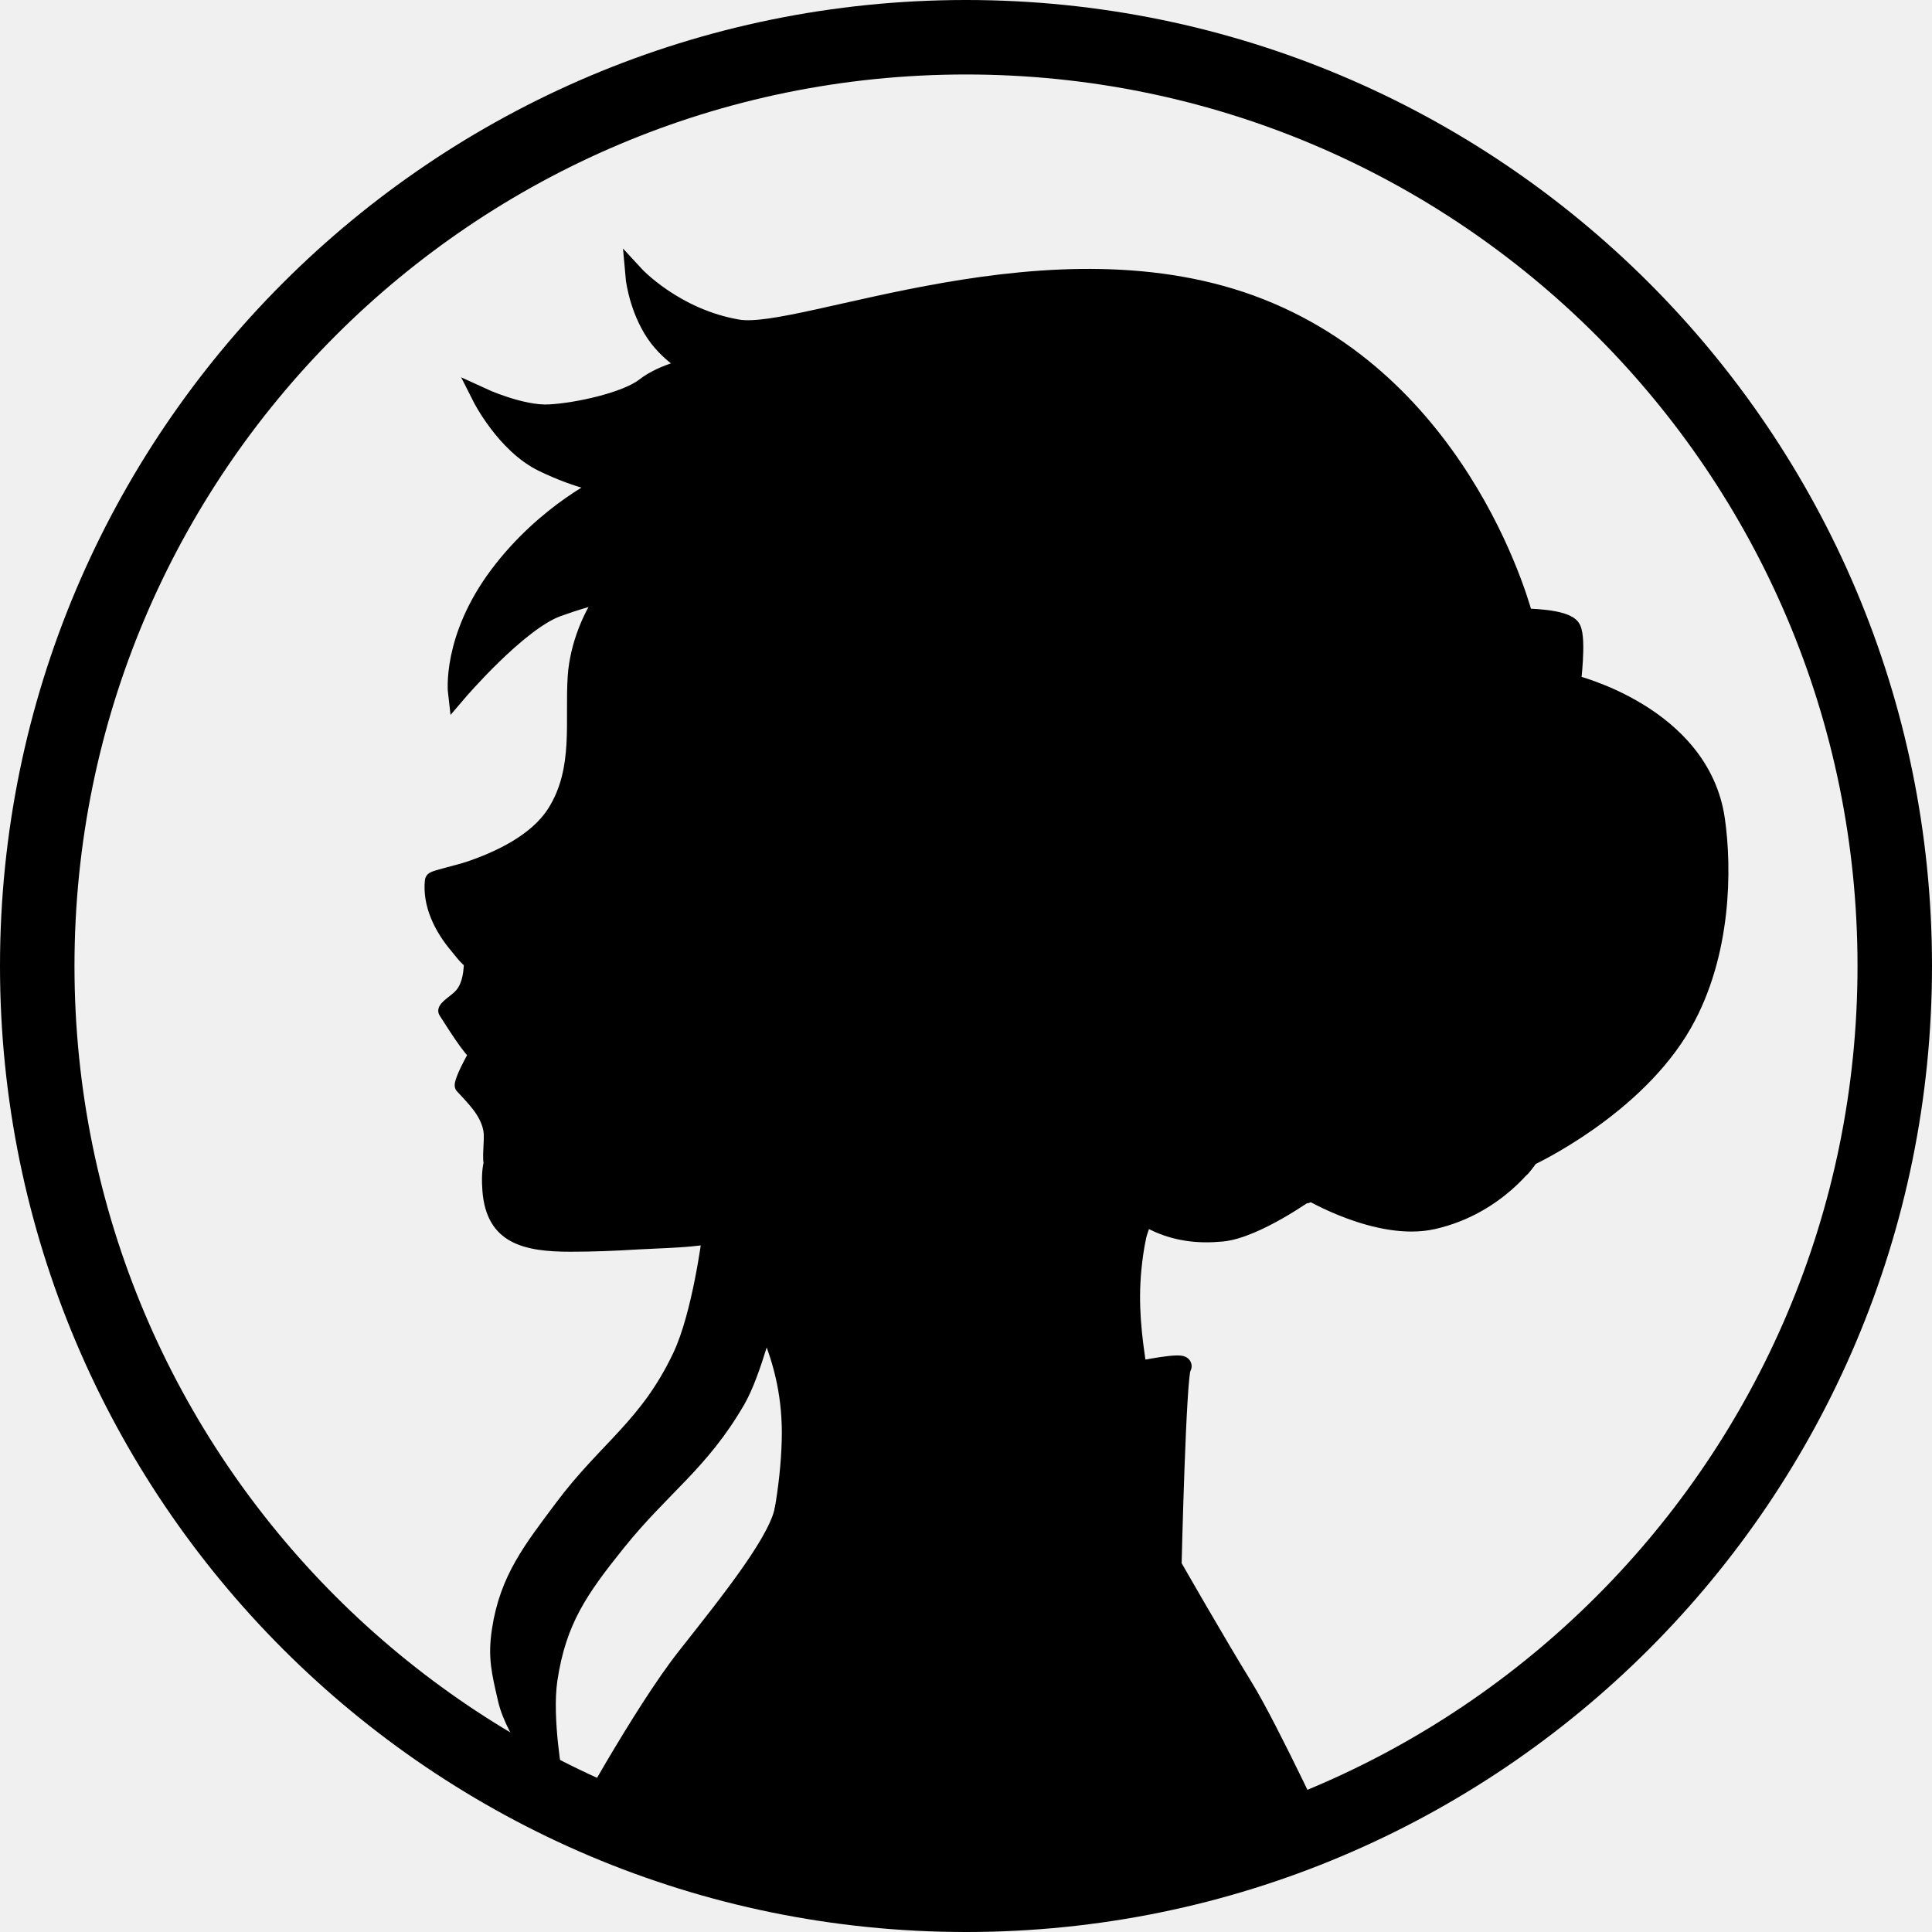
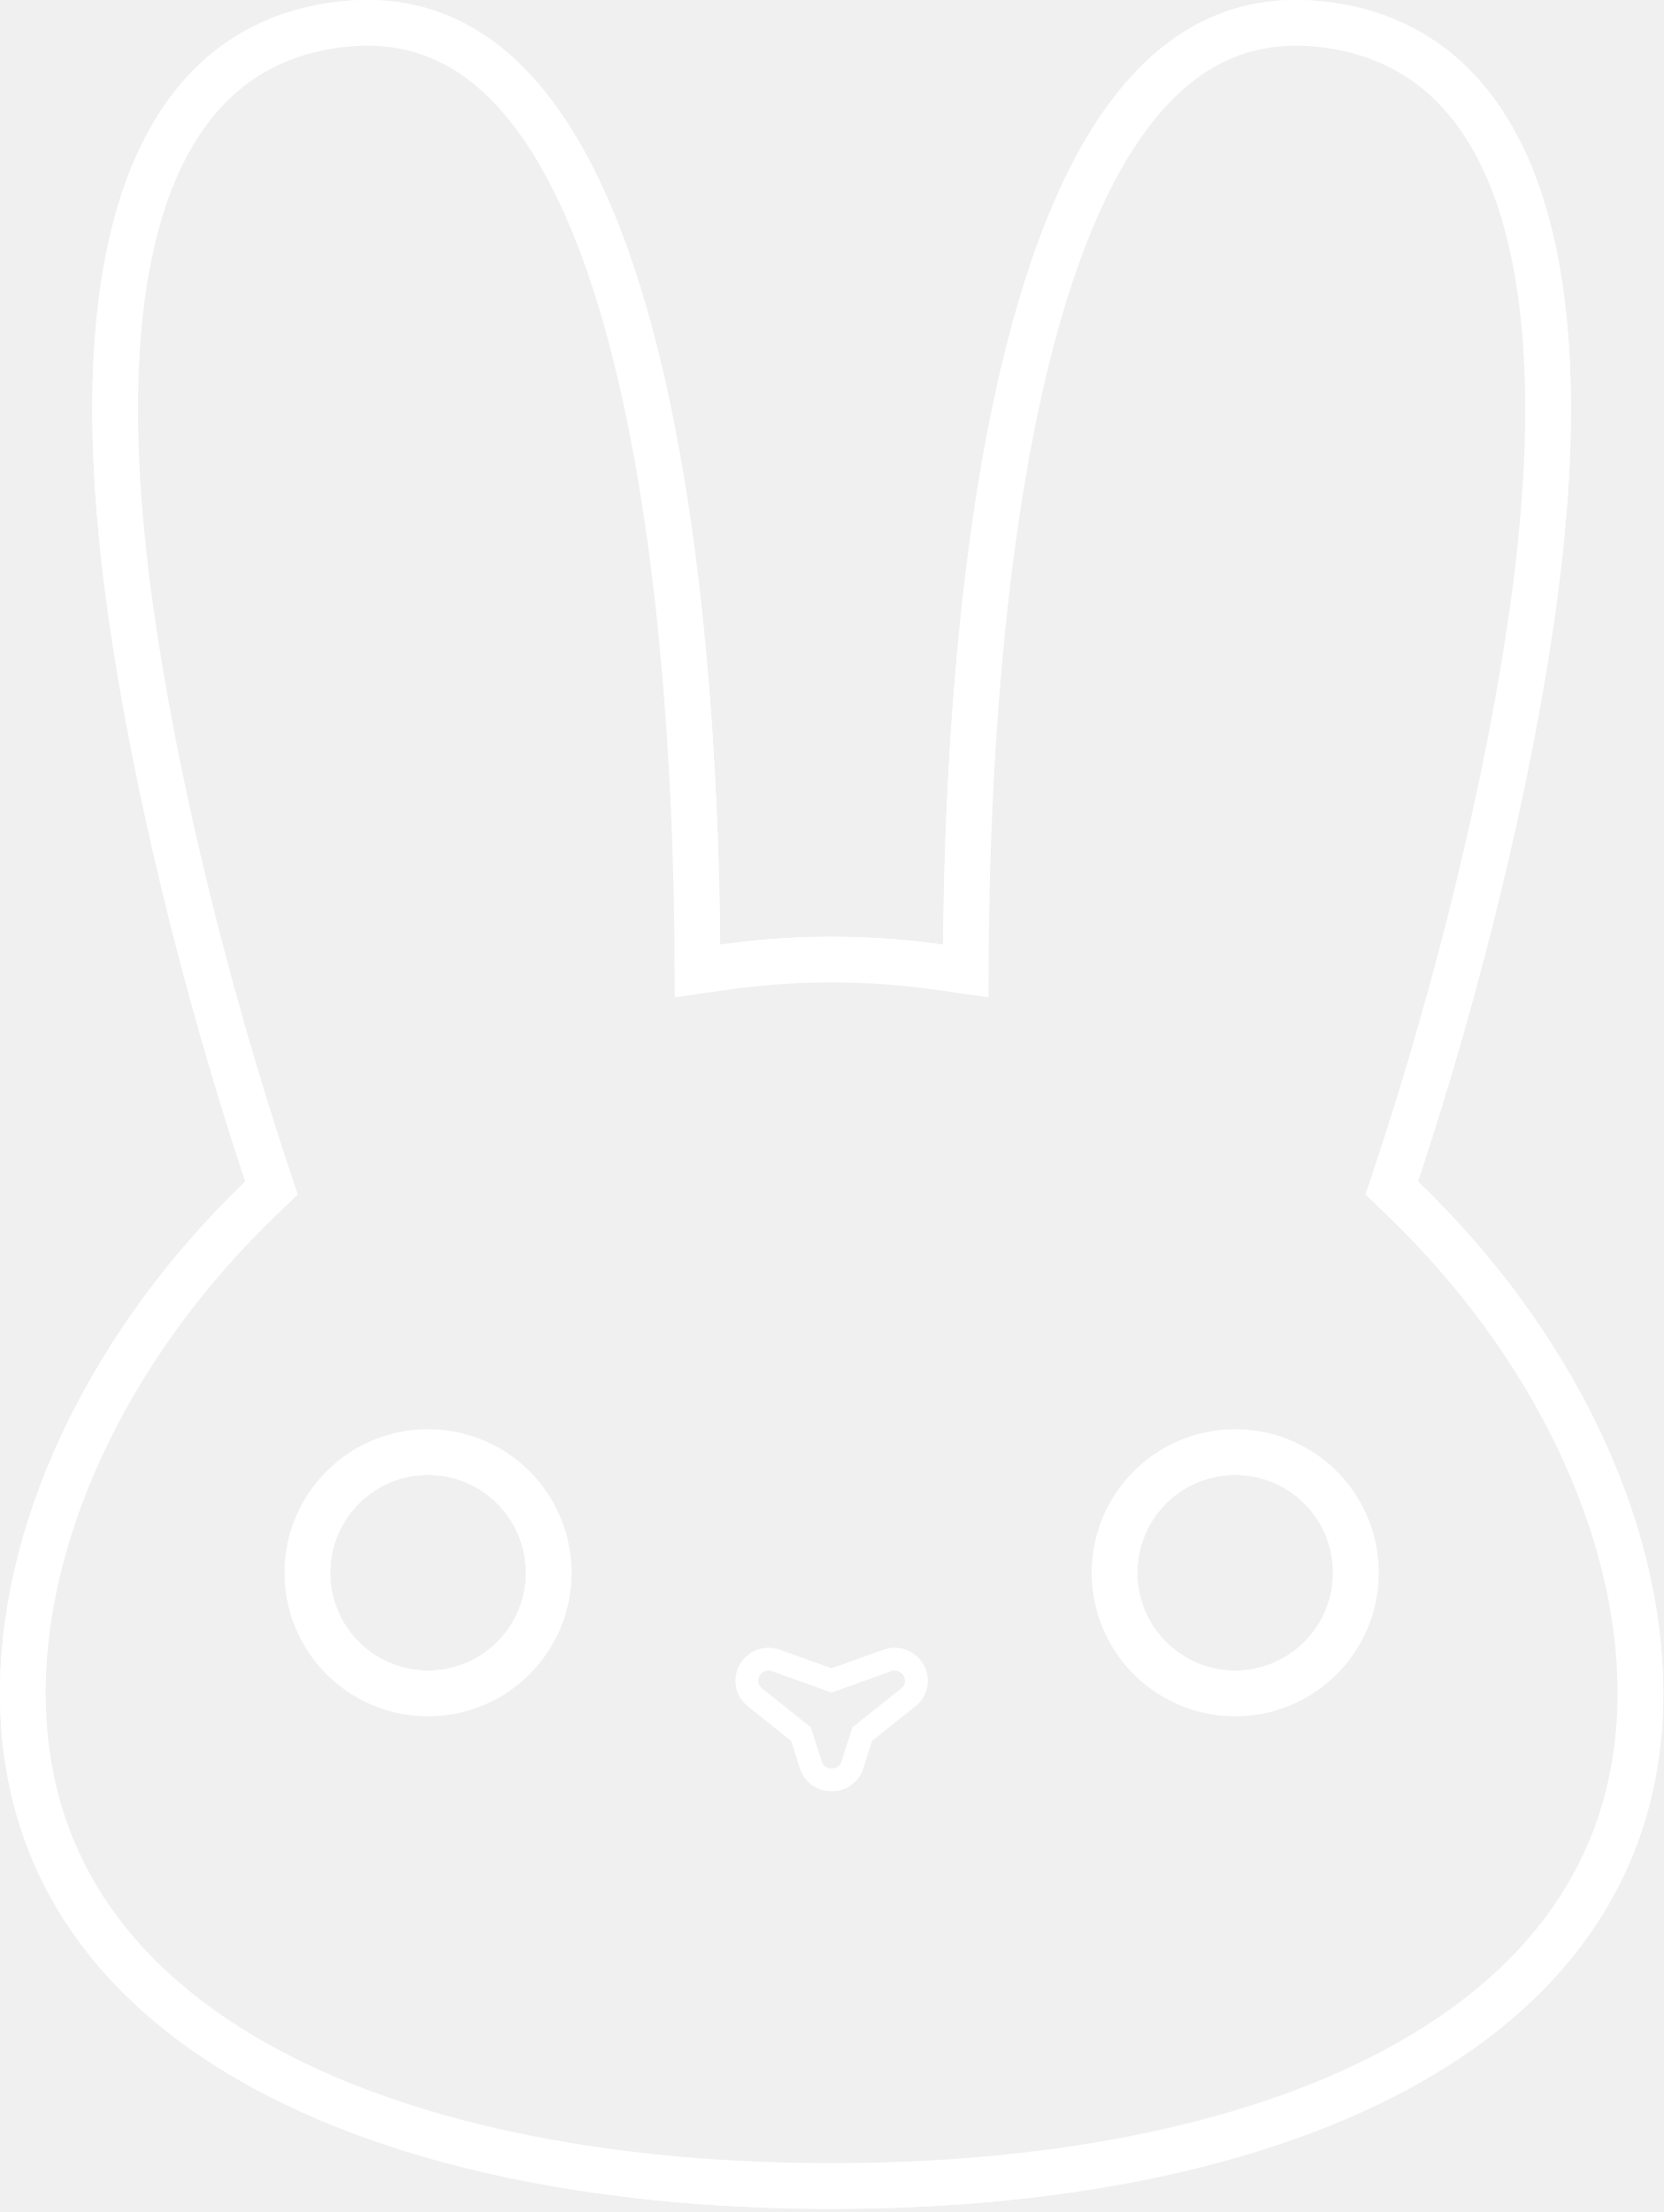
- <svg xmlns="http://www.w3.org/2000/svg" width="2594" height="2594" viewBox="0 0 2594 2594" fill="none">
-   <circle cx="1297" cy="1297" r="1247" stroke="black" stroke-width="100" />
-   <path d="M1749 2402.5L1787.5 2493L1595.5 2551L1370 2580L1143.5 2571.5L915.5 2523L776 2461L893 2253.5L992.5 2133L1032.5 2079L1054 2012L1063 1923.5L1054 1843L1027.5 1768L981 1889L893 1994.5L795 2113.5L739 2232L733 2307.5L743.5 2378.5L681 2276.5L672.5 2196L681 2133L710.5 2085L791 1977.5L893 1864L930 1789.5L945 1710.5L956.5 1651L751.5 1664L686.5 1651L665 1612V1556.5L659 1494L624.5 1446L641.5 1409.5L606 1349.5L632.5 1325L641.5 1288.5L611 1262L591 1225L586 1177L672.5 1150.5L743.5 1092.5L776 1029.5V921.5L791 831.5L822 791.5L763 806.5L704 838L611 926L619.5 866L662 778L743.5 690L822 646L755 632L691.5 594C682.5 579.167 655 538 655 538L718.5 549.5H786.5L842 530.5L890 502.5L928 488L874.5 432L858 369L942 422.5L1027.5 438.5L1365 369L1548.5 373.5L1716 411.5L1811 476L1898.5 549.5L1987 675.5L2050 825.5L2108.5 838L2117.5 914L2202 947L2272.5 1012L2303.5 1072.5L2308 1143L2296.5 1291.5L2241.5 1407.5L2127.5 1508.5L2062 1541L2011.5 1596.5L1923.5 1636L1837.5 1630L1760 1596.5L1685 1636L1595.5 1651C1595.5 1651 1541.17 1628.33 1532.5 1624L1514.5 1736.5L1520.5 1835.5L1588 1829.5L1576 2102L1749 2402.5Z" fill="black" />
-   <path d="M847.465 1091.5C833.965 1125 796.165 1144.6 792.965 1145C792.965 1145 843.44 1161.39 878.465 1157.5C922.271 1152.64 985.965 1111.5 985.965 1111.5C985.965 1111.5 925.09 1122.9 888.965 1111.5C871.808 1106.09 847.465 1091.5 847.465 1091.5Z" fill="black" />
-   <path d="M850.465 926.999C850.465 926.999 890.492 922.449 915.465 926.999C972.264 937.349 1037.46 1010.5 1037.46 1010.5" stroke="black" stroke-width="25" />
-   <path d="M954.965 1661.5C954.965 1661.5 941.964 1765.5 915.465 1821.5C870.593 1916.33 815.965 1945.5 755.966 2026C714.727 2081.33 683.47 2120.3 672.966 2188.5C667.289 2225.36 672.633 2245.15 680.966 2281.5C691.891 2329.16 743.466 2390 743.466 2390C743.466 2390 728.154 2307.22 735.966 2255C747.839 2175.63 777.234 2133.59 827.466 2071C888.465 1995 939.489 1964.04 988.466 1879.5C1009.87 1842.55 1029.46 1762 1029.46 1762" stroke="black" stroke-width="25" />
-   <path d="M900.465 2519C900.465 2519 1031.58 2366.83 1125.46 2295.5C1200.46 2238.52 1262.89 2196.11 1362.96 2157.5C1431.96 2130.88 1570.96 2105.5 1570.96 2105.5" stroke="black" stroke-width="25" />
-   <path d="M1518.46 1842C1530.46 1839.5 1593.96 1826.5 1586.96 1835.5C1579.96 1844.5 1573.96 2102 1573.96 2102C1573.96 2102 1634.54 2207.99 1669.46 2264.5C1704.39 2321 1781.46 2487 1781.46 2487M772.965 2463C772.965 2463 861.496 2300.5 920.965 2225C980.434 2149.5 1049.46 2064 1053.46 2021.5" stroke="black" stroke-width="25" />
-   <path d="M990.966 441.5C905.468 427.146 851.964 369 851.964 369C851.964 369 855.104 406.5 875.966 441.5C896.828 476.5 930.964 492.5 930.964 492.5C930.964 492.5 890.963 500 865.963 519.5C840.963 539 775.463 553.5 737.463 555.5C699.463 557.5 646.463 533 646.463 533C646.463 533 678.469 596.5 728.966 621C779.463 645.5 814.964 650 814.964 650C814.964 650 733.462 687 669.465 772.5C605.467 858 613.966 930 613.966 930C613.966 930 695.464 834.5 748.464 815.5C801.464 796.5 796.468 803.5 840.966 783.5C885.464 763.5 949.464 726.5 949.464 726.5C949.464 726.5 939.968 820 990.966 901C1041.96 982 1144.46 1025 1144.46 1025C1144.46 1025 1166.47 1098.5 1199.97 1135C1233.47 1171.5 1288.97 1206.5 1288.97 1206.5C1288.97 1206.5 1337.97 1147 1411.97 1152C1485.97 1157 1511.89 1232 1499.47 1292.5C1487.05 1353 1395.97 1438 1395.97 1438C1395.97 1438 1427.22 1543.49 1480.97 1591C1534.72 1638.51 1575.12 1660.63 1640.47 1654.5C1685.82 1650.24 1757.47 1598.5 1757.47 1598.5C1757.47 1598.5 1850.97 1654.5 1923.97 1638C2010.55 1618.43 2053.47 1553 2053.47 1553C2053.47 1553 2194.97 1487.5 2259.47 1374C2312.39 1280.88 2312.97 1166.5 2303.47 1100.5C2283.09 958.907 2109.97 918 2109.97 918C2109.97 918 2117.47 858.318 2109.97 844C2102.47 829.682 2045.97 829.5 2045.97 829.5C2045.97 829.5 1969.47 523 1691.97 413.5C1414.47 304 1076.46 455.854 990.966 441.5Z" stroke="black" stroke-width="25" />
-   <path d="M1065.46 605.502C1065.46 605.502 1066.5 605.356 1067.02 605.289C1071.32 604.736 1075.66 604.429 1079.98 604.11C1089.66 603.396 1099.39 603.169 1109.09 603.139C1138.21 603.048 1167.26 605.664 1195.96 610.514C1282.33 625.111 1365.28 657.763 1441.39 700.631C1530.78 750.977 1615.01 816.654 1684.97 891.765C1694.48 901.976 1682.25 918.402 1669.86 911.372C1655.55 903.249 1637.65 879.056 1624.96 866.955C1594.2 837.648 1561.82 810.039 1527.88 784.487C1437.17 716.198 1334.84 662.633 1225.32 631.897C1189.47 621.836 1152.74 613.703 1115.77 608.984C1108.78 608.091 1069.53 607.672 1065.46 605.502ZM1688.52 899.883C1688.97 913.111 1670.49 918.001 1664.73 905.849C1659.99 895.834 1663.68 878.111 1665.4 867.583C1670.25 837.878 1691.67 765.919 1722.15 751.878C1742.48 742.515 1774.35 764.16 1790.58 774.161C1846.16 808.403 1889.37 866.716 1898.26 932.746C1900 945.666 1882.91 953.302 1875.47 941.79C1869.75 932.941 1869.15 918.126 1865.9 908.225C1858.72 886.326 1849.04 864.842 1835.35 846.2C1816.25 820.173 1787.96 799.721 1759.39 785.21C1754.21 782.577 1733.12 774.118 1732.72 774.521C1702.7 804.552 1687.11 858.498 1688.52 899.883ZM1896.14 942.263C1887.65 953.033 1869.54 944.584 1874.12 931.005C1879.78 914.221 1914.2 881.155 1926.79 868.933C1963.45 833.356 2005.17 819.065 2056.31 821.232C2073.28 821.951 2095.71 822.593 2110.08 833.048C2126.22 844.796 2123.91 890.033 2122.95 907.318C2118.42 989.026 2066.43 1039.05 1995.72 1071.6C1983.27 1077.33 1970.98 1061.57 1981.23 1051.56C1987.56 1045.38 1998.11 1041.71 2005.56 1037.16C2035 1019.16 2069.33 998.046 2084.26 965.743C2095.26 941.924 2098.74 914.751 2098.41 888.719C2098.3 880.158 2097.76 871.572 2096.51 863.097C2096.13 860.495 2095.68 857.899 2095.08 855.337C2094.77 854.014 2093.25 850.263 2093.95 851.422C2094.37 852.106 2094.89 852.639 2095.37 853.256C2095.95 854.001 2093.7 852.372 2092.82 852.027C2090.67 851.186 2088.45 850.556 2086.21 850.008C2080.19 848.532 2074.02 847.658 2067.86 847.05C2048.15 845.105 2027.88 845.783 2008.43 849.609C1958.59 859.414 1925.87 904.544 1896.14 942.263ZM1987.41 1072.74C1975.41 1069.61 1973.88 1052.19 1986.45 1048.5C2002.46 1043.82 2041.72 1068.82 2053.1 1077.43C2092.82 1107.45 2116.33 1153.73 2133.73 1199.37C2139.43 1214.31 2149.21 1236.35 2144.08 1252.66C2137.88 1272.38 2099.04 1274.08 2082.75 1275.63C2020.84 1281.51 1952.06 1260.94 1912.03 1210.2C1904.72 1200.93 1912.71 1186.66 1924.75 1189.94C1931.66 1191.83 1961.21 1220.61 1970.56 1226.54C2007.25 1249.84 2046.65 1255.49 2089.33 1249.69C2100.12 1248.22 2113.12 1246.89 2122.85 1241.52C2124.25 1240.74 2120.04 1247.09 2120.14 1245.49C2120.43 1240.71 2119.02 1235.69 2117.83 1231.12C2114.04 1216.61 2108.43 1202.52 2102.4 1188.81C2079.31 1136.4 2045.62 1087.9 1987.41 1072.74ZM1909.15 1204.17C1907.44 1190.57 1926.14 1183.56 1932.62 1196.35C1938.66 1208.29 1935.89 1228.7 1934.94 1241.21C1931.27 1289.15 1913.39 1334.05 1879.58 1368.78C1867.19 1381.51 1848.8 1400.5 1829.78 1402.01C1808.61 1403.7 1790.67 1367.6 1782.12 1352.94C1751.64 1300.68 1737.27 1227.15 1765.51 1170.01C1770.73 1159.42 1787.06 1160.5 1789.27 1172.79C1790.29 1178.46 1777.77 1222.3 1776.92 1233.79C1773.22 1284.05 1793.33 1343.43 1831.63 1377.83C1832.61 1378.71 1829.05 1377.05 1827.73 1377.11C1826.11 1377.18 1830.76 1375.95 1832.19 1375.19C1834.57 1373.92 1836.85 1372.47 1839.07 1370.94C1850.54 1363.03 1860.69 1353.09 1869.66 1342.48C1901.59 1304.69 1915.32 1253.11 1909.15 1204.17ZM1769.79 1164.77C1781.99 1157.06 1796.34 1172.82 1786 1183.64C1779.62 1190.32 1769.01 1194.71 1761.01 1198.87C1713.76 1223.44 1660.79 1228.68 1608.61 1219.42C1589.94 1216.1 1557 1211.24 1546.66 1192.47C1534.05 1169.56 1558.72 1132.14 1570.31 1113.67C1610.72 1049.25 1680.76 1012.31 1757.07 1013.51C1770.11 1013.71 1775.1 1031.75 1762.61 1037.39C1755.56 1040.58 1744.88 1039.32 1737.4 1040.2C1722.41 1041.96 1707.5 1044.68 1692.94 1048.65C1646.34 1061.35 1612.95 1091.12 1588.22 1132.24C1580.31 1145.4 1568.12 1164.4 1568.78 1180.58C1568.97 1185.08 1611.39 1194.68 1620.27 1195.95C1674.35 1203.69 1723.84 1193.79 1769.79 1164.77ZM1765.06 1016.07C1775.05 1024.46 1767.49 1041.6 1754.25 1038.08C1742.21 1034.88 1729.77 1018.69 1721.58 1010.42C1693.49 982.046 1664.37 943.04 1663.56 901.277C1663.32 889.447 1678.43 883.03 1685.97 892.924C1689.89 898.061 1690.34 913.992 1691.9 919.422C1693.87 926.289 1696.57 932.936 1699.74 939.335C1714.87 969.888 1739.26 994.4 1765.06 1016.07ZM1313.97 462.503C1313.97 462.503 1314.24 462.458 1314.38 462.442C1319.82 461.824 1325.28 461.415 1330.75 461.12C1341.96 460.513 1353.18 460.245 1364.41 460.377C1398.27 460.774 1431.99 464.006 1465.3 470.066C1565.81 488.349 1661.64 530.741 1743.39 591.904C1832.69 658.719 1908.4 748.526 1959.92 847.477C1966.06 859.282 1951.46 871.818 1940.98 863.121C1933.02 856.511 1909.34 808.547 1901.19 795.733C1873.55 752.236 1841.84 711.286 1806.08 674.148C1712.5 576.953 1592 509.549 1460.59 479.524C1428.2 472.123 1395.23 466.627 1362.1 463.947C1348.96 462.883 1325.9 465.901 1313.97 462.503ZM1142.15 1037.54C1130.43 1032.12 1133.2 1013.86 1146.63 1013.51C1153.36 1013.33 1194.03 1030.13 1206.74 1032.7C1256.63 1042.79 1308.18 1040.16 1358.49 1035.04C1373.59 1033.51 1388.69 1031.63 1403.63 1028.98C1405.86 1028.58 1416.99 1024.77 1418.96 1026C1418.97 1026 1410.97 1028.93 1406.95 1030.33C1398.83 1033.13 1390.64 1035.72 1382.4 1038.14C1357.76 1045.4 1332.67 1050.8 1307.16 1053.97C1253.67 1060.62 1192.08 1060.64 1142.15 1037.54ZM1508.81 1270.45C1495.76 1268.75 1493.27 1249.96 1506.37 1246.03C1515.43 1243.31 1555.78 1247.41 1569.71 1246.54C1613.83 1243.8 1659.05 1234.95 1700.95 1220.78C1714.97 1216.04 1728.72 1210.47 1742.08 1204.1C1745.92 1202.26 1754.66 1195.42 1759.05 1195.73C1767.94 1196.36 1760.32 1203.23 1757.74 1205.05C1752.71 1208.6 1747.53 1211.93 1742.31 1215.18C1718.48 1229.95 1692.9 1242.4 1666.62 1252.13C1617.53 1270.31 1560.82 1277.2 1508.81 1270.45ZM1758.96 1195.73C1761.05 1195.73 1762.73 1197.42 1762.73 1199.5C1762.73 1201.58 1761.05 1203.27 1758.96 1203.27C1756.88 1203.27 1755.2 1201.58 1755.2 1199.5C1755.2 1197.42 1756.88 1195.73 1758.96 1195.73ZM1762.74 1611.88C1753.28 1621.63 1736.38 1611.38 1742.01 1598.49C1746.75 1587.66 1771.83 1565.35 1780.62 1552.93C1804.85 1518.68 1820.87 1478.7 1825.43 1436.9C1826.99 1422.6 1822.93 1398.63 1825 1387.86C1826.92 1377.9 1833.83 1386.88 1834.71 1391.36C1835.18 1393.73 1835.57 1396.11 1835.91 1398.51C1836.32 1401.4 1836.67 1404.3 1836.95 1407.21C1839.28 1430.96 1837.52 1455.14 1832.69 1478.47C1822.55 1527.35 1797.6 1575.96 1762.74 1611.88ZM1829.46 1383.99C1831.96 1383.99 1833.97 1386.01 1833.97 1388.5C1833.97 1390.99 1831.96 1393.01 1829.46 1393.01C1826.97 1393.01 1824.95 1390.99 1824.95 1388.5C1824.95 1386.01 1826.97 1383.99 1829.46 1383.99ZM2105.46 1265.5C2105.46 1265.5 2105.7 1267.16 2105.82 1267.98C2106.41 1271.97 2106.84 1275.99 2107.3 1280C2108.4 1289.66 2109.23 1299.36 2109.9 1309.06C2111.93 1338.31 2112.24 1367.72 2110.02 1396.96C2105.45 1457.31 2092.03 1527.09 2052.39 1575.1C2043.76 1585.55 2026.13 1576.79 2030.62 1563.5C2033.17 1555.98 2041.86 1548.52 2046.36 1541.83C2055.28 1528.57 2062.6 1514.28 2068.75 1499.54C2089.74 1449.24 2098.26 1394 2102.9 1339.99C2104.42 1322.32 2105.36 1304.61 2105.62 1286.88C2105.68 1282.82 2103.27 1269.43 2105.46 1265.5Z" fill="black" />
-   <path d="M810.387 784.605C818.6 774.49 835.872 781.654 832.604 794.979C829.4 808.038 813.39 826.387 807.151 839.265C792.861 868.764 786.683 898.389 786.493 931.081C786.26 971.113 789.232 1011.66 778.632 1050.77C755.915 1134.58 666.033 1180.9 585.677 1194.7C572.835 1196.91 572.289 1174.57 577.965 1171.31C583.641 1168.05 613.631 1161.44 626.871 1156.94C664.968 1143.99 713.006 1121.64 735.856 1085.86C770.597 1031.46 758.162 968.173 762.279 907.4C765.142 865.153 783.429 817.808 810.387 784.605ZM570.482 1181.83C571.629 1170.67 585.991 1165.51 593.036 1175.1C598.506 1182.54 596.863 1209.67 600.276 1220.21C607.966 1243.96 626.206 1263.11 643.721 1280.12C652.612 1288.75 645.368 1304.67 632.607 1301.67C622.589 1299.32 612.413 1284.45 606.306 1277.29C584.16 1251.3 566.857 1217.11 570.482 1181.83ZM622.968 1289.8C623.271 1278.01 638.505 1272.09 645.692 1282.31C650.129 1288.63 647.712 1300.47 646.701 1307.49C643.083 1332.59 629.388 1352.98 608.424 1367.03C598.626 1373.6 584.995 1364.58 589.19 1352.81C592.448 1343.66 606.734 1336.69 612.825 1329.17C621.44 1318.53 622.631 1302.9 622.968 1289.8ZM590.829 1364.32C583.355 1352.83 597.136 1338.37 608.541 1347.06C621.218 1356.72 643.128 1392.62 652.601 1407.19C660.075 1418.68 646.294 1433.13 634.889 1424.44C622.153 1414.74 600.341 1378.94 590.829 1364.32ZM652.743 1421.62C654.717 1419.68 651.19 1423.54 650.23 1424.3C647.973 1426.09 645.117 1427.05 642.237 1427C634.46 1426.86 628.579 1419.39 630.261 1411.8C631.838 1404.68 639.461 1400.34 646.388 1402.63C649.52 1403.67 652.161 1405.95 653.639 1408.9C654.006 1409.63 654.879 1411.93 654.518 1411.19C652.525 1407.14 650.18 1403.61 645.681 1402.43C645.522 1402.38 645.04 1402.28 645.201 1402.31C671.292 1407.8 709.901 1413.47 735.965 1401C719.395 1419.44 694.838 1425.6 670.973 1427.12C664.298 1427.54 657.599 1427.61 650.913 1427.42C648.66 1427.36 646.405 1427.28 644.155 1427.14C643.161 1427.08 640.185 1426.82 641.175 1426.93C645.882 1427.47 649.463 1424.84 652.743 1421.62ZM631.104 1409.29C636.818 1398.29 654.146 1400.66 654.942 1413.74C655.59 1424.41 639.589 1452.09 634.326 1462.21C628.612 1473.21 611.283 1470.84 610.488 1457.76C609.837 1447.06 625.83 1419.44 631.104 1409.29ZM614.156 1465.87C606.206 1457.16 613.095 1442.34 625.361 1444.73C634.524 1446.52 643.583 1460.66 648.973 1467.23C671.548 1494.74 680.671 1527.63 674.364 1563.09C672.298 1574.7 656.346 1578.26 650.775 1567.07C645.92 1557.32 651.335 1530.66 648.958 1518.05C645.005 1497.07 627.979 1481.02 614.156 1465.87ZM649.687 1559.15C652.466 1547.69 668.61 1545.12 673.477 1556.63C676.767 1564.41 672.35 1578.28 672.29 1586.48C672.108 1611.4 681.18 1639.98 706.267 1650.2C730.349 1660.01 761.176 1655.9 786.112 1655.47C844.438 1654.48 901.883 1647.54 959.905 1643.1C974.293 1642 979.607 1662.64 965.414 1667.36C941.833 1675.21 882.234 1675.96 856.427 1677.57C826.229 1679.46 795.983 1680.65 765.722 1680.64C705.268 1680.63 652.967 1670.58 647.688 1598.52C646.759 1585.83 646.66 1571.64 649.687 1559.15ZM971.364 1663.13C972.864 1661.74 969.689 1665 968.675 1665.71C966.633 1667.15 964.169 1667.96 961.67 1668C954.744 1668.11 948.907 1662.32 948.965 1655.4C949.012 1649.86 952.84 1644.9 958.18 1643.44C962.787 1642.19 968.833 1644.73 966.701 1644.15C964.088 1643.44 961.625 1642.67 958.904 1643.27C957.014 1643.68 962.691 1642.46 964.582 1642.05C968.351 1641.22 972.11 1640.35 975.865 1639.46C987.143 1636.79 998.368 1633.88 1009.53 1630.75C1046.35 1620.44 1080.27 1607.19 1113.24 1587.92C1119.84 1584.07 1163.11 1554.42 1169.96 1553C1169.97 1553 1168.31 1554.57 1167.48 1555.36C1163.56 1559.13 1159.58 1562.84 1155.6 1566.53C1145.95 1575.46 1136.21 1584.29 1126.11 1592.71C1095.77 1618.03 1061.23 1634.29 1024.32 1647.92C1004.83 1655.11 984.956 1662.07 964.91 1667.51C964.8 1667.54 965.129 1667.45 965.238 1667.42C967.818 1666.6 969.446 1664.91 971.364 1663.13ZM951.176 1662.6C943.954 1650.95 958.03 1636.79 969.25 1645.72C979.551 1653.92 986.777 1670.97 993.606 1681.81C1011.91 1710.85 1028.82 1740.98 1043.42 1772.09C1087.96 1867 1080.46 2010.5 1051.96 2066.5C1045.75 2078.72 1018.46 2087.62 1022.96 2074C1027.43 2060.52 1037.27 2042.56 1039.77 2028.01C1045.15 1996.66 1048.79 1965.19 1049.61 1933.37C1052.4 1824.64 1006.27 1751.46 951.176 1662.6ZM1036.46 2088C1025.42 2096.11 1023.44 2076.38 1031.46 2064.5C1040.52 2051.11 1059.43 2038.89 1072.46 2030C1105.46 2007.5 1142.16 1984.08 1177.49 1961.58C1243.36 1919.64 1317.56 1891.73 1391.33 1867.11C1434.72 1852.64 1479.43 1836.56 1524.37 1827.39C1538.51 1824.5 1546.35 1844.32 1532.86 1850.78C1516.02 1858.83 1494.36 1861.41 1476.51 1866.64C1438.5 1877.78 1400.75 1889.86 1363.46 1903.19C1310.61 1922.08 1258.65 1944.87 1209.09 1971.51C1151.46 2002.5 1087.16 2050.79 1036.46 2088ZM1539.7 1836.95C1541.73 1849.82 1524.86 1857.88 1517.13 1846.54C1509.41 1835.2 1508.19 1801.86 1506.72 1788.42C1502.16 1746.81 1503.46 1671.39 1521.36 1632.35C1526.53 1621.09 1543.95 1622.6 1545.39 1635.63C1546.25 1643.41 1540.65 1654.33 1539.01 1661.83C1535.83 1676.34 1533.79 1691.1 1532.39 1705.89C1528.08 1751.45 1532.66 1792.37 1539.7 1836.95Z" fill="black" />
+ <svg xmlns="http://www.w3.org/2000/svg" width="364" height="484" viewBox="0 0 364 484" fill="none">
+   <path d="M267.108 5.65C274.669 2.572 282.741 1.854 291.203 3.043C308.015 5.406 322.782 14.786 331.864 35.037C341.025 55.463 344.456 87.09 337.88 133.882C332.636 171.193 321.578 216.757 307.941 257.738L307.442 259.237L308.582 260.331C341.379 291.804 361.499 332.737 361.499 370.474C361.499 407.828 341.78 435.287 309.464 453.538C277.039 471.85 232.016 480.808 182 480.808L179.659 480.801C130.58 480.525 86.454 471.564 54.536 453.538C22.219 435.287 2.5 407.828 2.5 370.474L2.515 368.702C3.132 331.46 23.133 291.312 55.417 260.331L56.557 259.237L56.058 257.738C42.421 216.757 31.364 171.193 26.12 133.882C19.544 87.09 22.975 55.463 32.136 35.037C41.218 14.786 55.985 5.406 72.797 3.043C81.259 1.854 89.331 2.572 96.892 5.65C104.452 8.729 111.651 14.229 118.272 22.833C131.572 40.114 142.428 69.762 149.012 116.609C152.772 143.362 154.858 175.024 155.095 206.72L155.116 209.583L157.95 209.176C165.326 208.117 172.843 207.531 180.473 207.462L182 207.455C190.154 207.455 198.182 208.048 206.049 209.177L208.883 209.584L208.904 206.721C209.141 175.024 211.228 143.362 214.988 116.609C221.572 69.762 232.428 40.114 245.728 22.833C252.349 14.229 259.548 8.729 267.108 5.65ZM199.883 365.369C198.834 363.617 196.583 362.463 194.134 363.341L181.999 367.692L169.864 363.341C167.415 362.463 165.164 363.617 164.115 365.37C163.054 367.144 163.129 369.723 165.221 371.393L175.297 379.436L177.445 386.167V386.168C178.844 390.55 185.154 390.55 186.553 386.168L188.702 379.435L198.778 371.393C200.87 369.722 200.944 367.143 199.883 365.369ZM93.676 320.22C80.47 320.22 69.764 330.925 69.764 344.131C69.764 357.131 80.138 367.708 93.059 368.035L93.676 368.043C106.882 368.043 117.588 357.337 117.588 344.131L117.58 343.514C117.258 330.798 107.008 320.55 94.293 320.228L93.676 320.22ZM270.322 320.22C257.117 320.22 246.411 330.925 246.411 344.131C246.411 357.13 256.784 367.708 269.705 368.035L270.322 368.043C283.528 368.043 294.234 357.337 294.234 344.131L294.227 343.514C293.904 330.798 283.655 320.55 270.939 320.228L270.322 320.22Z" stroke="white" stroke-width="5" />
+   <path d="M268.051 7.966C275.14 5.079 282.757 4.381 290.854 5.519C306.828 7.763 320.857 16.604 329.583 36.06C338.465 55.864 341.952 86.945 335.404 133.534C330.185 170.673 319.166 216.089 305.569 256.949L304.571 259.947L306.852 262.135C339.288 293.262 358.999 333.58 358.999 370.474C358.999 406.75 339.932 433.46 308.234 451.361C276.321 469.385 231.774 478.308 182 478.308L179.671 478.301C130.837 478.026 87.181 469.103 55.766 451.361C24.067 433.46 5 406.75 5 370.474L5.015 368.742C5.619 332.323 25.218 292.775 57.148 262.135L59.428 259.947L58.43 256.949C44.833 216.089 33.815 170.673 28.596 133.534C22.048 86.945 25.535 55.864 34.417 36.06C43.143 16.604 57.172 7.763 73.145 5.519C81.243 4.381 88.861 5.079 95.949 7.966C103.038 10.852 109.895 16.048 116.291 24.358C129.195 41.126 139.973 70.257 146.536 116.958C150.278 143.581 152.359 175.129 152.595 206.738L152.638 212.464L158.305 211.65C165.572 210.607 172.978 210.03 180.495 209.962L182 209.955C190.033 209.955 197.942 210.539 205.694 211.651L211.361 212.465L211.404 206.739C211.64 175.13 213.722 143.581 217.464 116.958C224.027 70.257 234.805 41.126 247.709 24.358C254.105 16.048 260.962 10.852 268.051 7.966ZM93.676 317.72C79.089 317.72 67.264 329.544 67.264 344.131C67.264 358.49 78.722 370.173 92.994 370.534L93.676 370.543C108.263 370.543 120.088 358.718 120.088 344.131L120.079 343.449C119.723 329.404 108.402 318.084 94.357 317.729L93.676 317.72ZM270.322 317.72C255.736 317.72 243.911 329.544 243.911 344.131C243.911 358.489 255.369 370.172 269.641 370.534L270.322 370.543C284.909 370.543 296.734 358.718 296.734 344.131L296.726 343.449C296.37 329.404 285.049 318.084 271.004 317.729L270.322 317.72Z" stroke="white" stroke-width="10" />
</svg>
